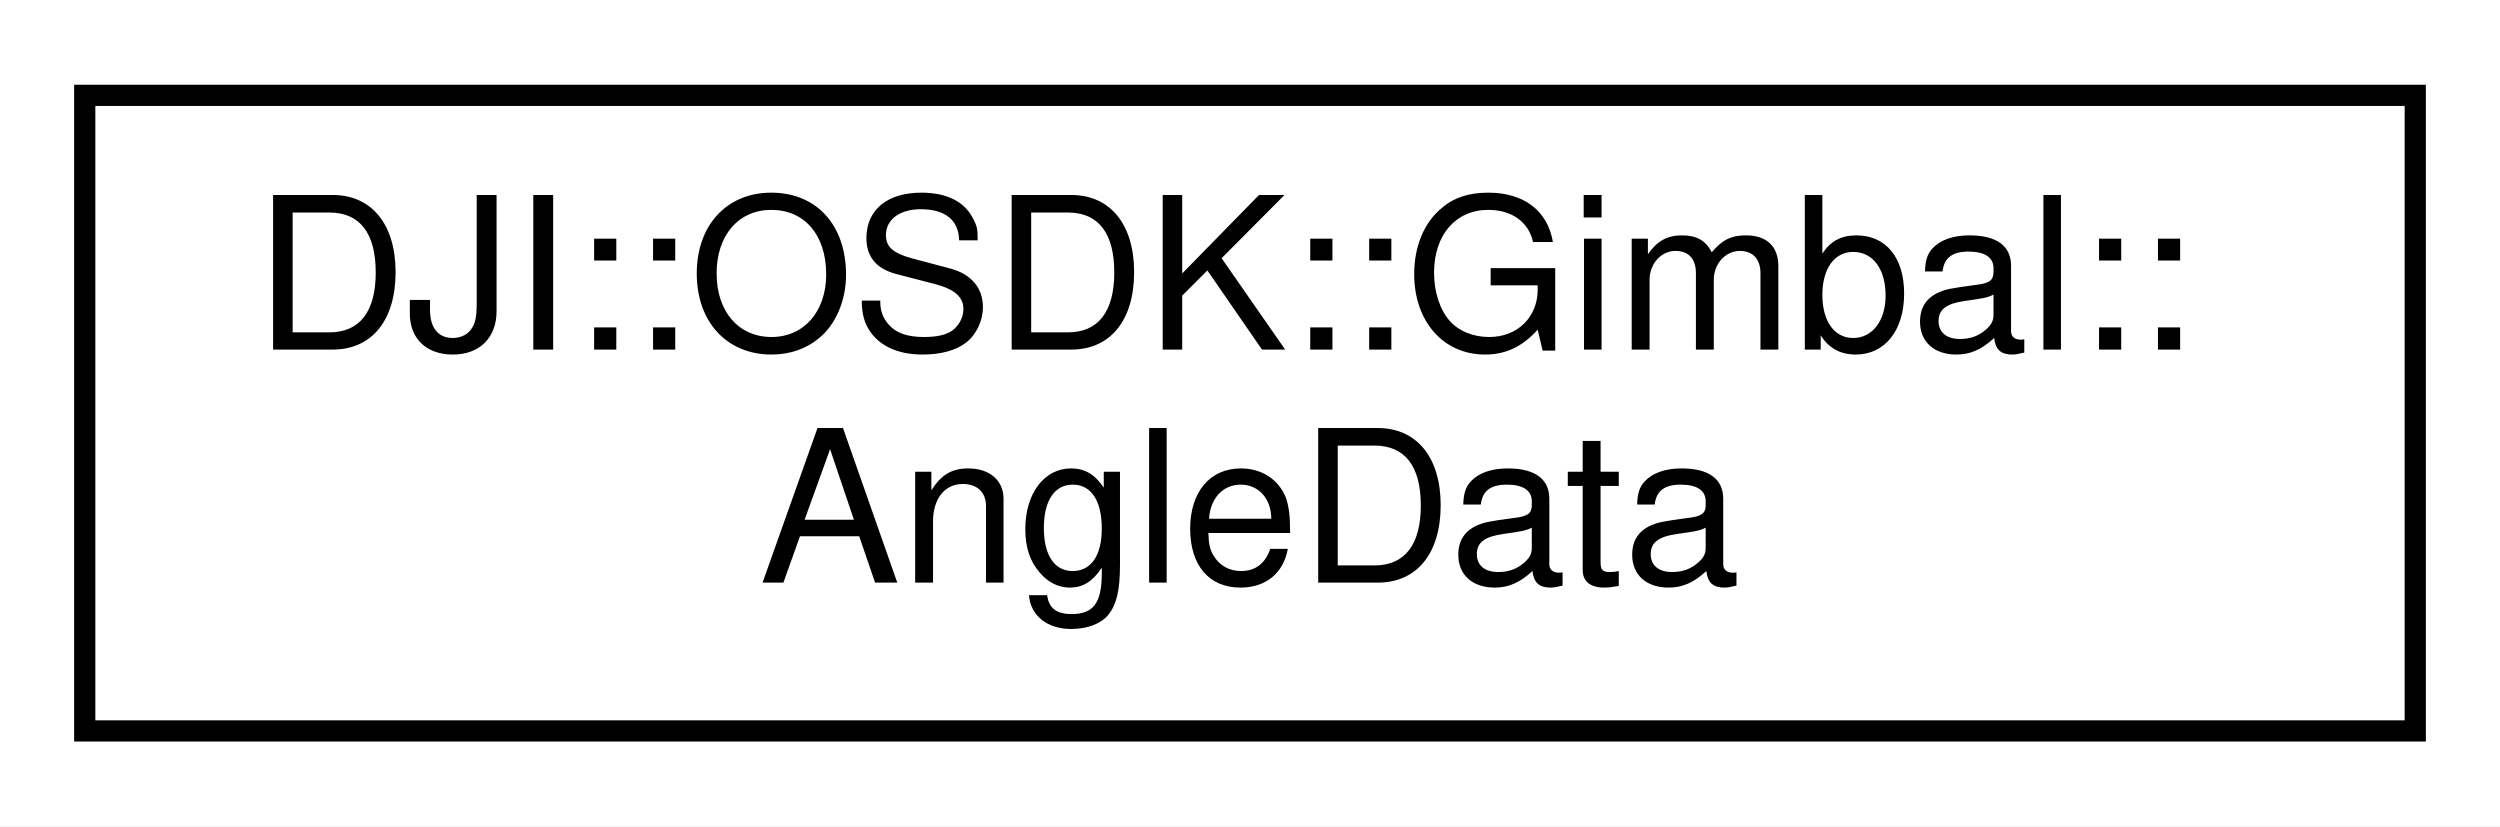
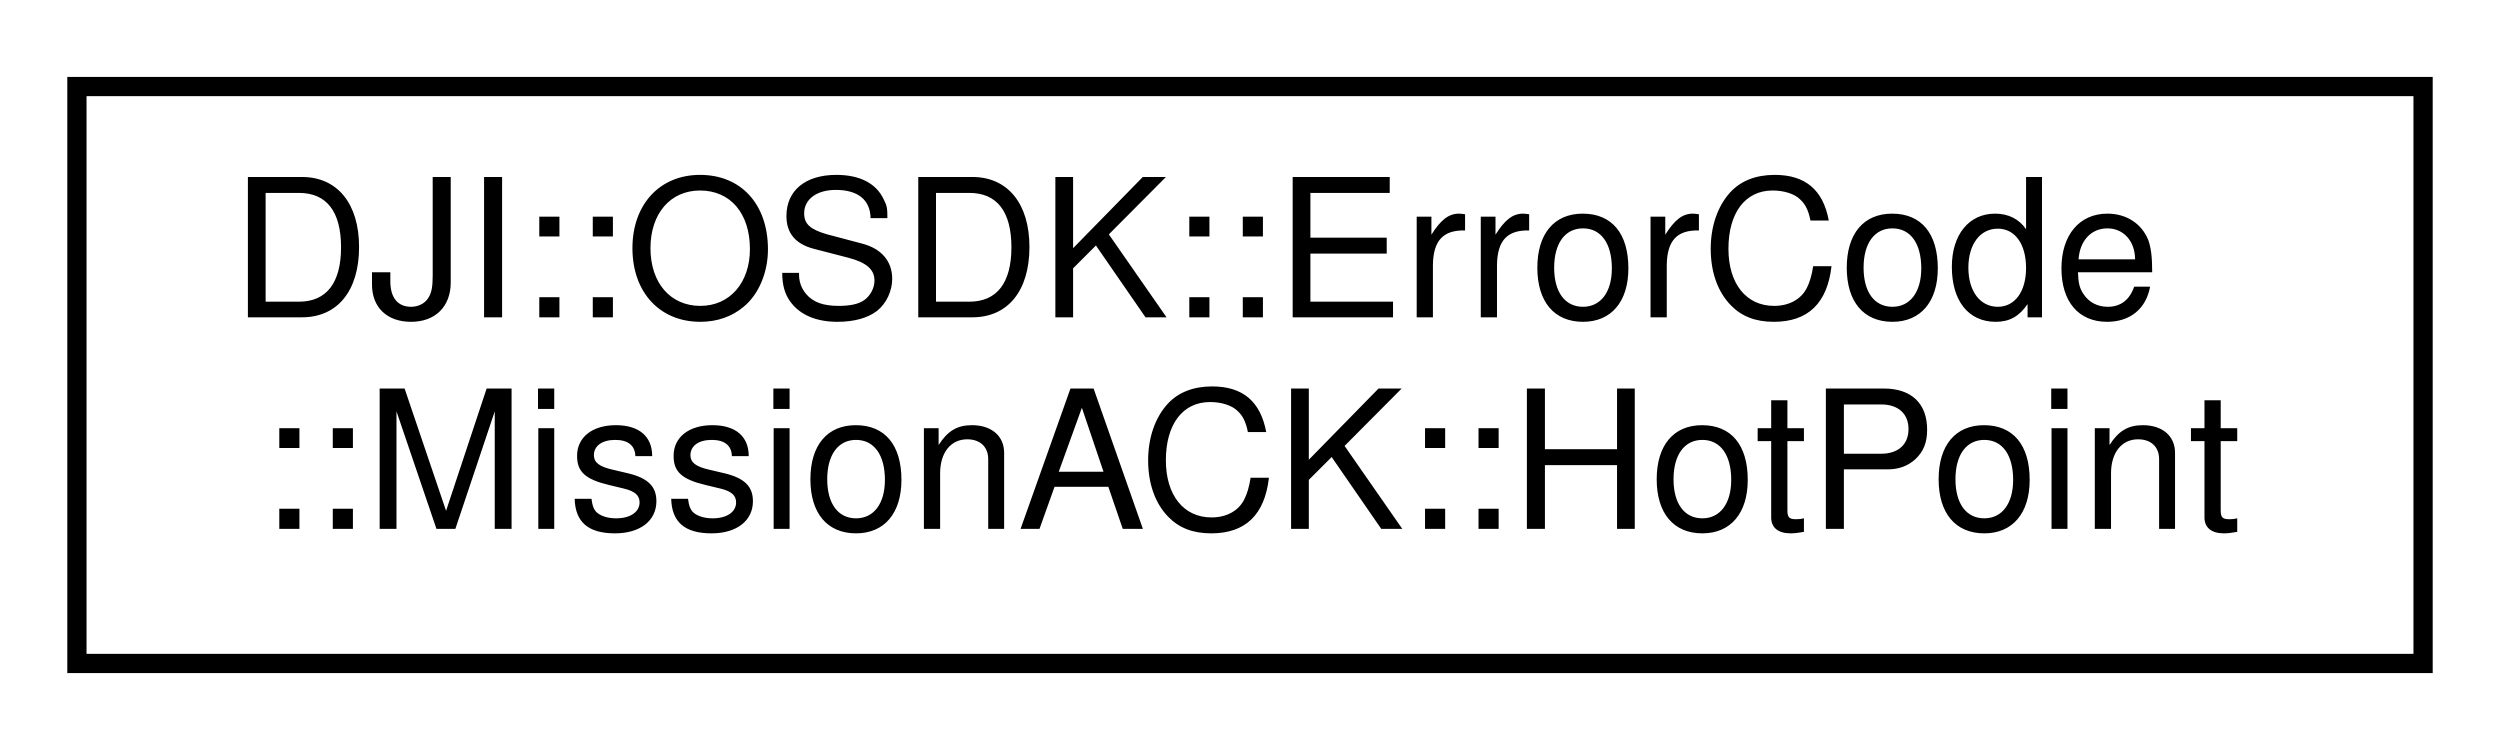
- <svg xmlns="http://www.w3.org/2000/svg" xmlns:xlink="http://www.w3.org/1999/xlink" width="118pt" height="39pt" viewBox="0.00 0.00 118.00 39.00">
+ <svg xmlns="http://www.w3.org/2000/svg" xmlns:xlink="http://www.w3.org/1999/xlink" width="130pt" height="39pt" viewBox="0.00 0.00 130.00 39.00">
  <g id="graph0" class="graph" transform="scale(1 1) rotate(0) translate(4 35)">
-     <polygon fill="white" stroke="none" points="-4,4 -4,-35 114,-35 114,4 -4,4" />
+     <polygon fill="white" stroke="none" points="-4,4 -4,-35 126,-35 126,4 -4,4" />
    <g id="node1" class="node">
      <g id="a_node1">
-         <a xlink:href="structDJI_1_1OSDK_1_1Gimbal_1_1AngleData.html" target="_top" xlink:title="The Angle Data struct for gimbal control. ">
-           <polygon fill="white" stroke="black" points="0,-0.5 0,-30.5 110,-30.5 110,-0.5 0,-0.5" />
-           <text text-anchor="start" x="8" y="-18.5" font-family="Helvetica,sans-Serif" font-size="10.00">DJI::OSDK::Gimbal::</text>
-           <text text-anchor="middle" x="55" y="-7.5" font-family="Helvetica,sans-Serif" font-size="10.00">AngleData</text>
+         <a xlink:href="structDJI_1_1OSDK_1_1ErrorCode_1_1MissionACK_1_1HotPoint.html" target="_top" xlink:title="HotPoint Mission ACK Error Code. ">
+           <polygon fill="white" stroke="black" points="0,-0.5 0,-30.5 122,-30.5 122,-0.5 0,-0.5" />
+           <text text-anchor="start" x="8" y="-18.5" font-family="Helvetica,sans-Serif" font-size="10.00">DJI::OSDK::ErrorCode</text>
+           <text text-anchor="middle" x="61" y="-7.5" font-family="Helvetica,sans-Serif" font-size="10.00">::MissionACK::HotPoint</text>
        </a>
      </g>
    </g>
  </g>
</svg>
